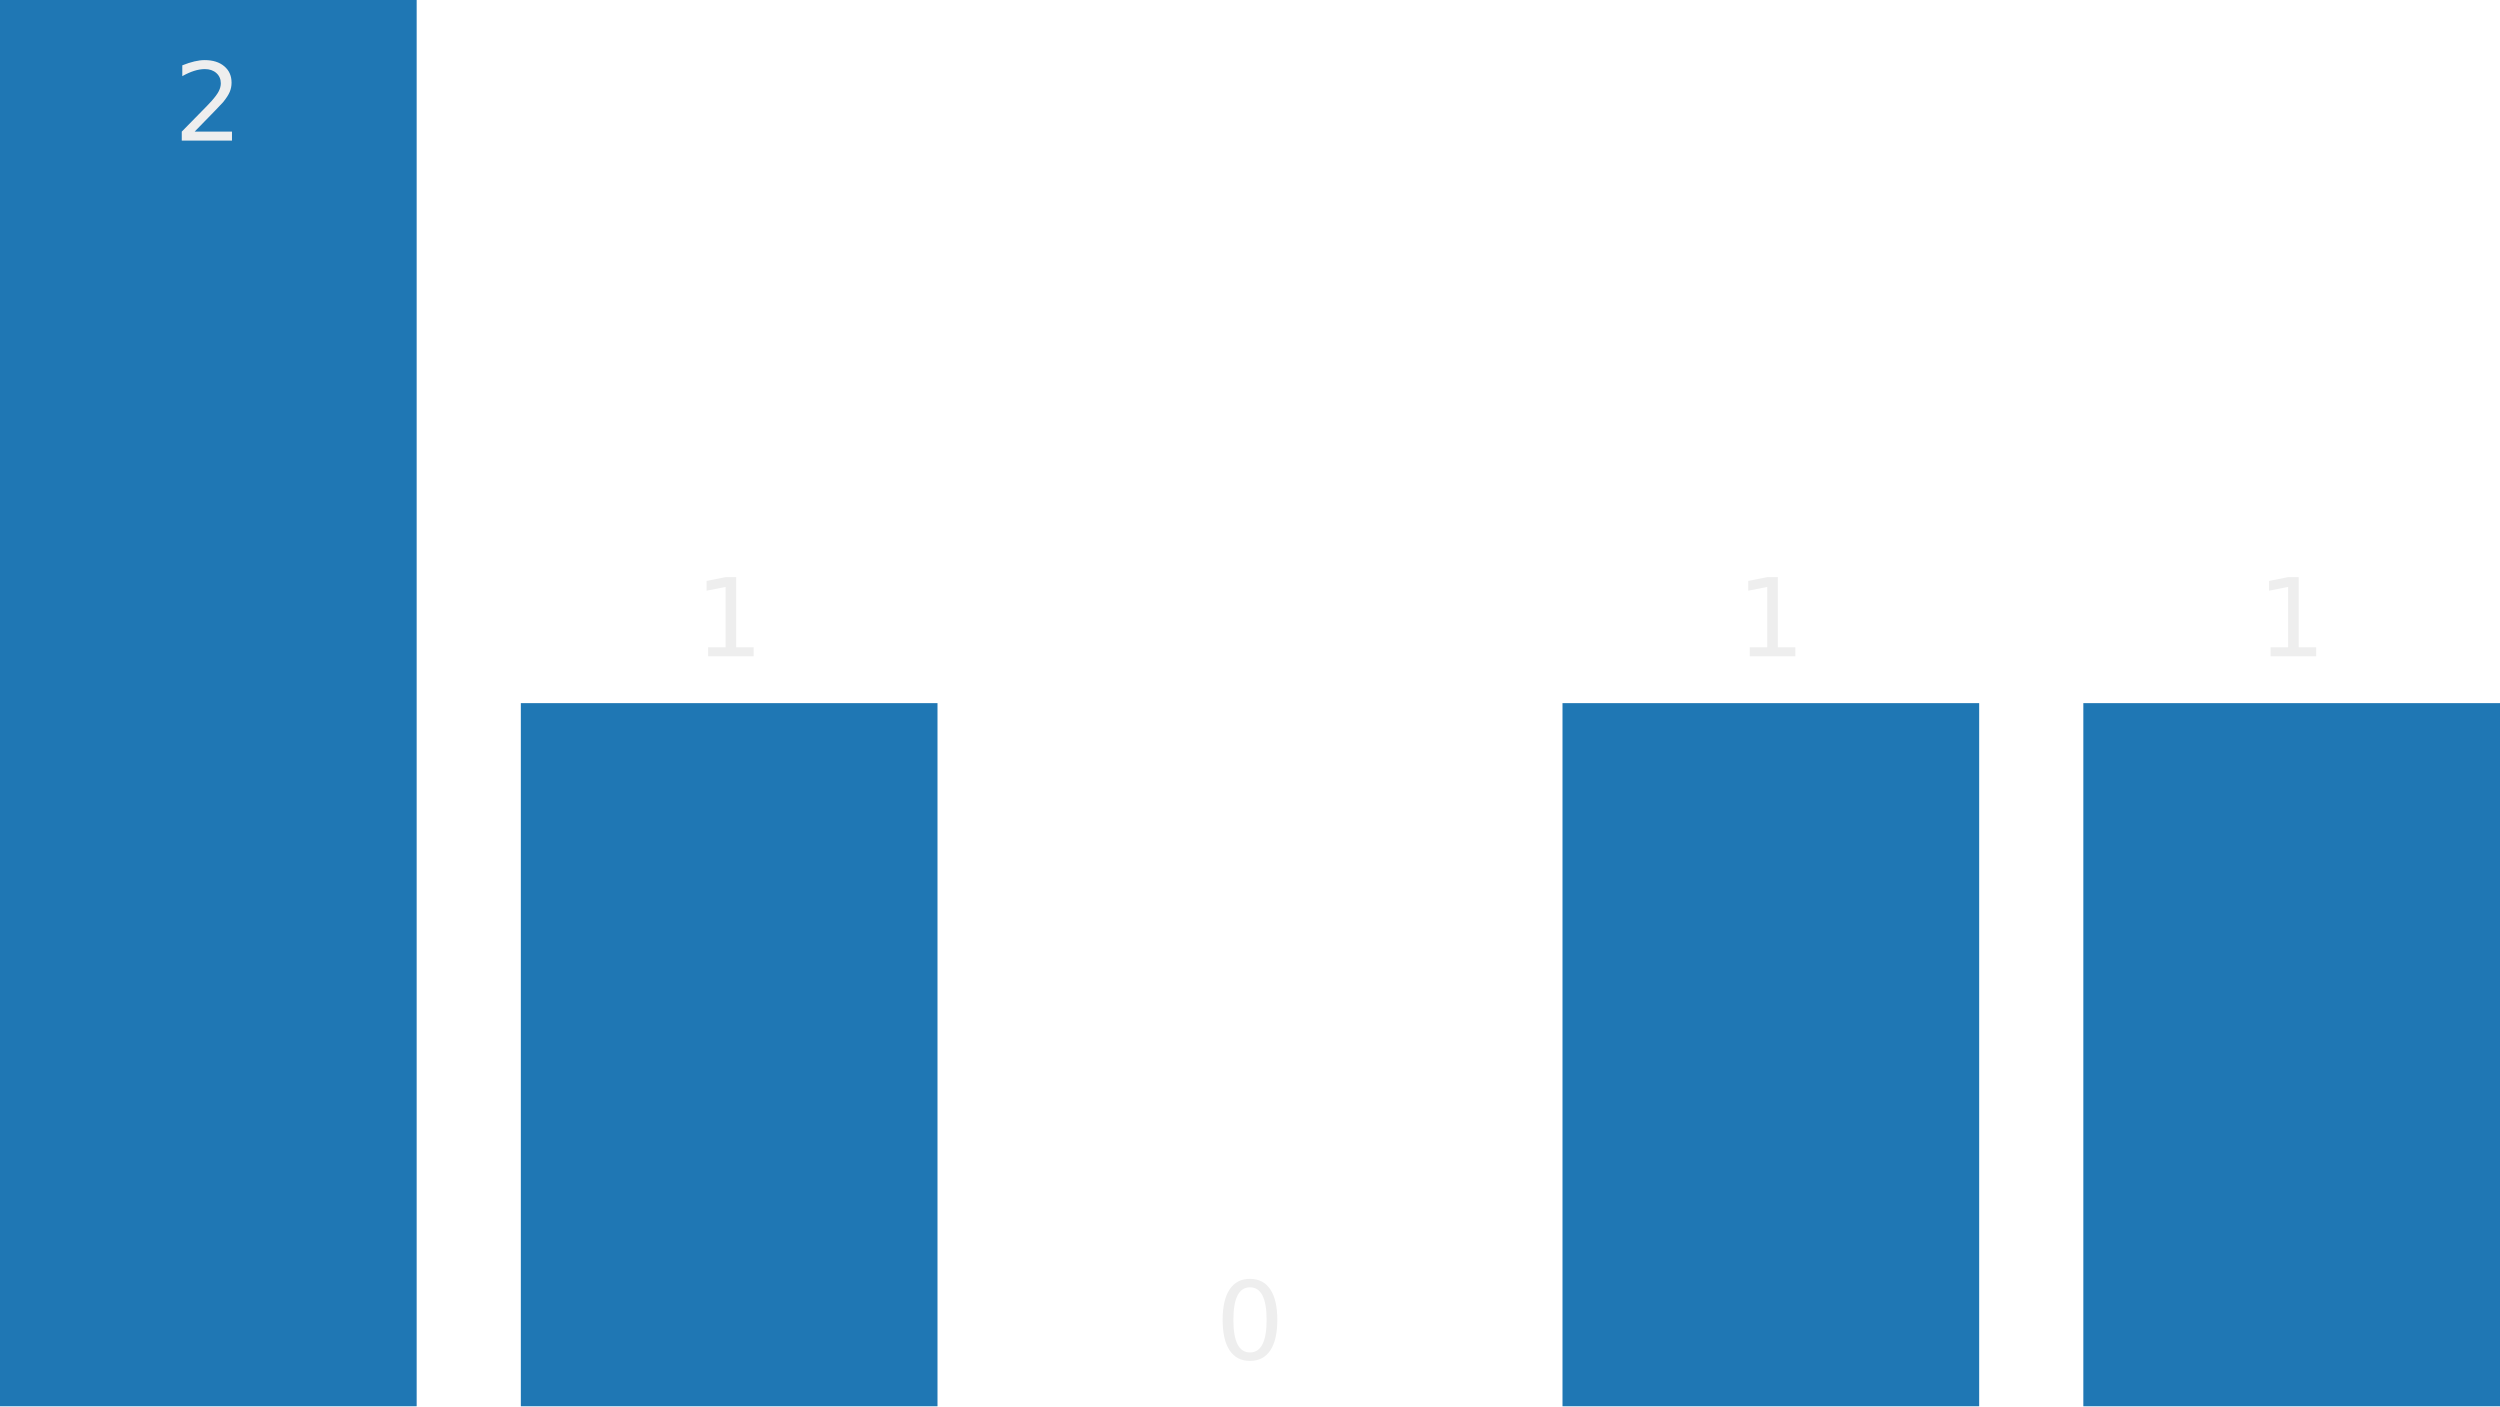
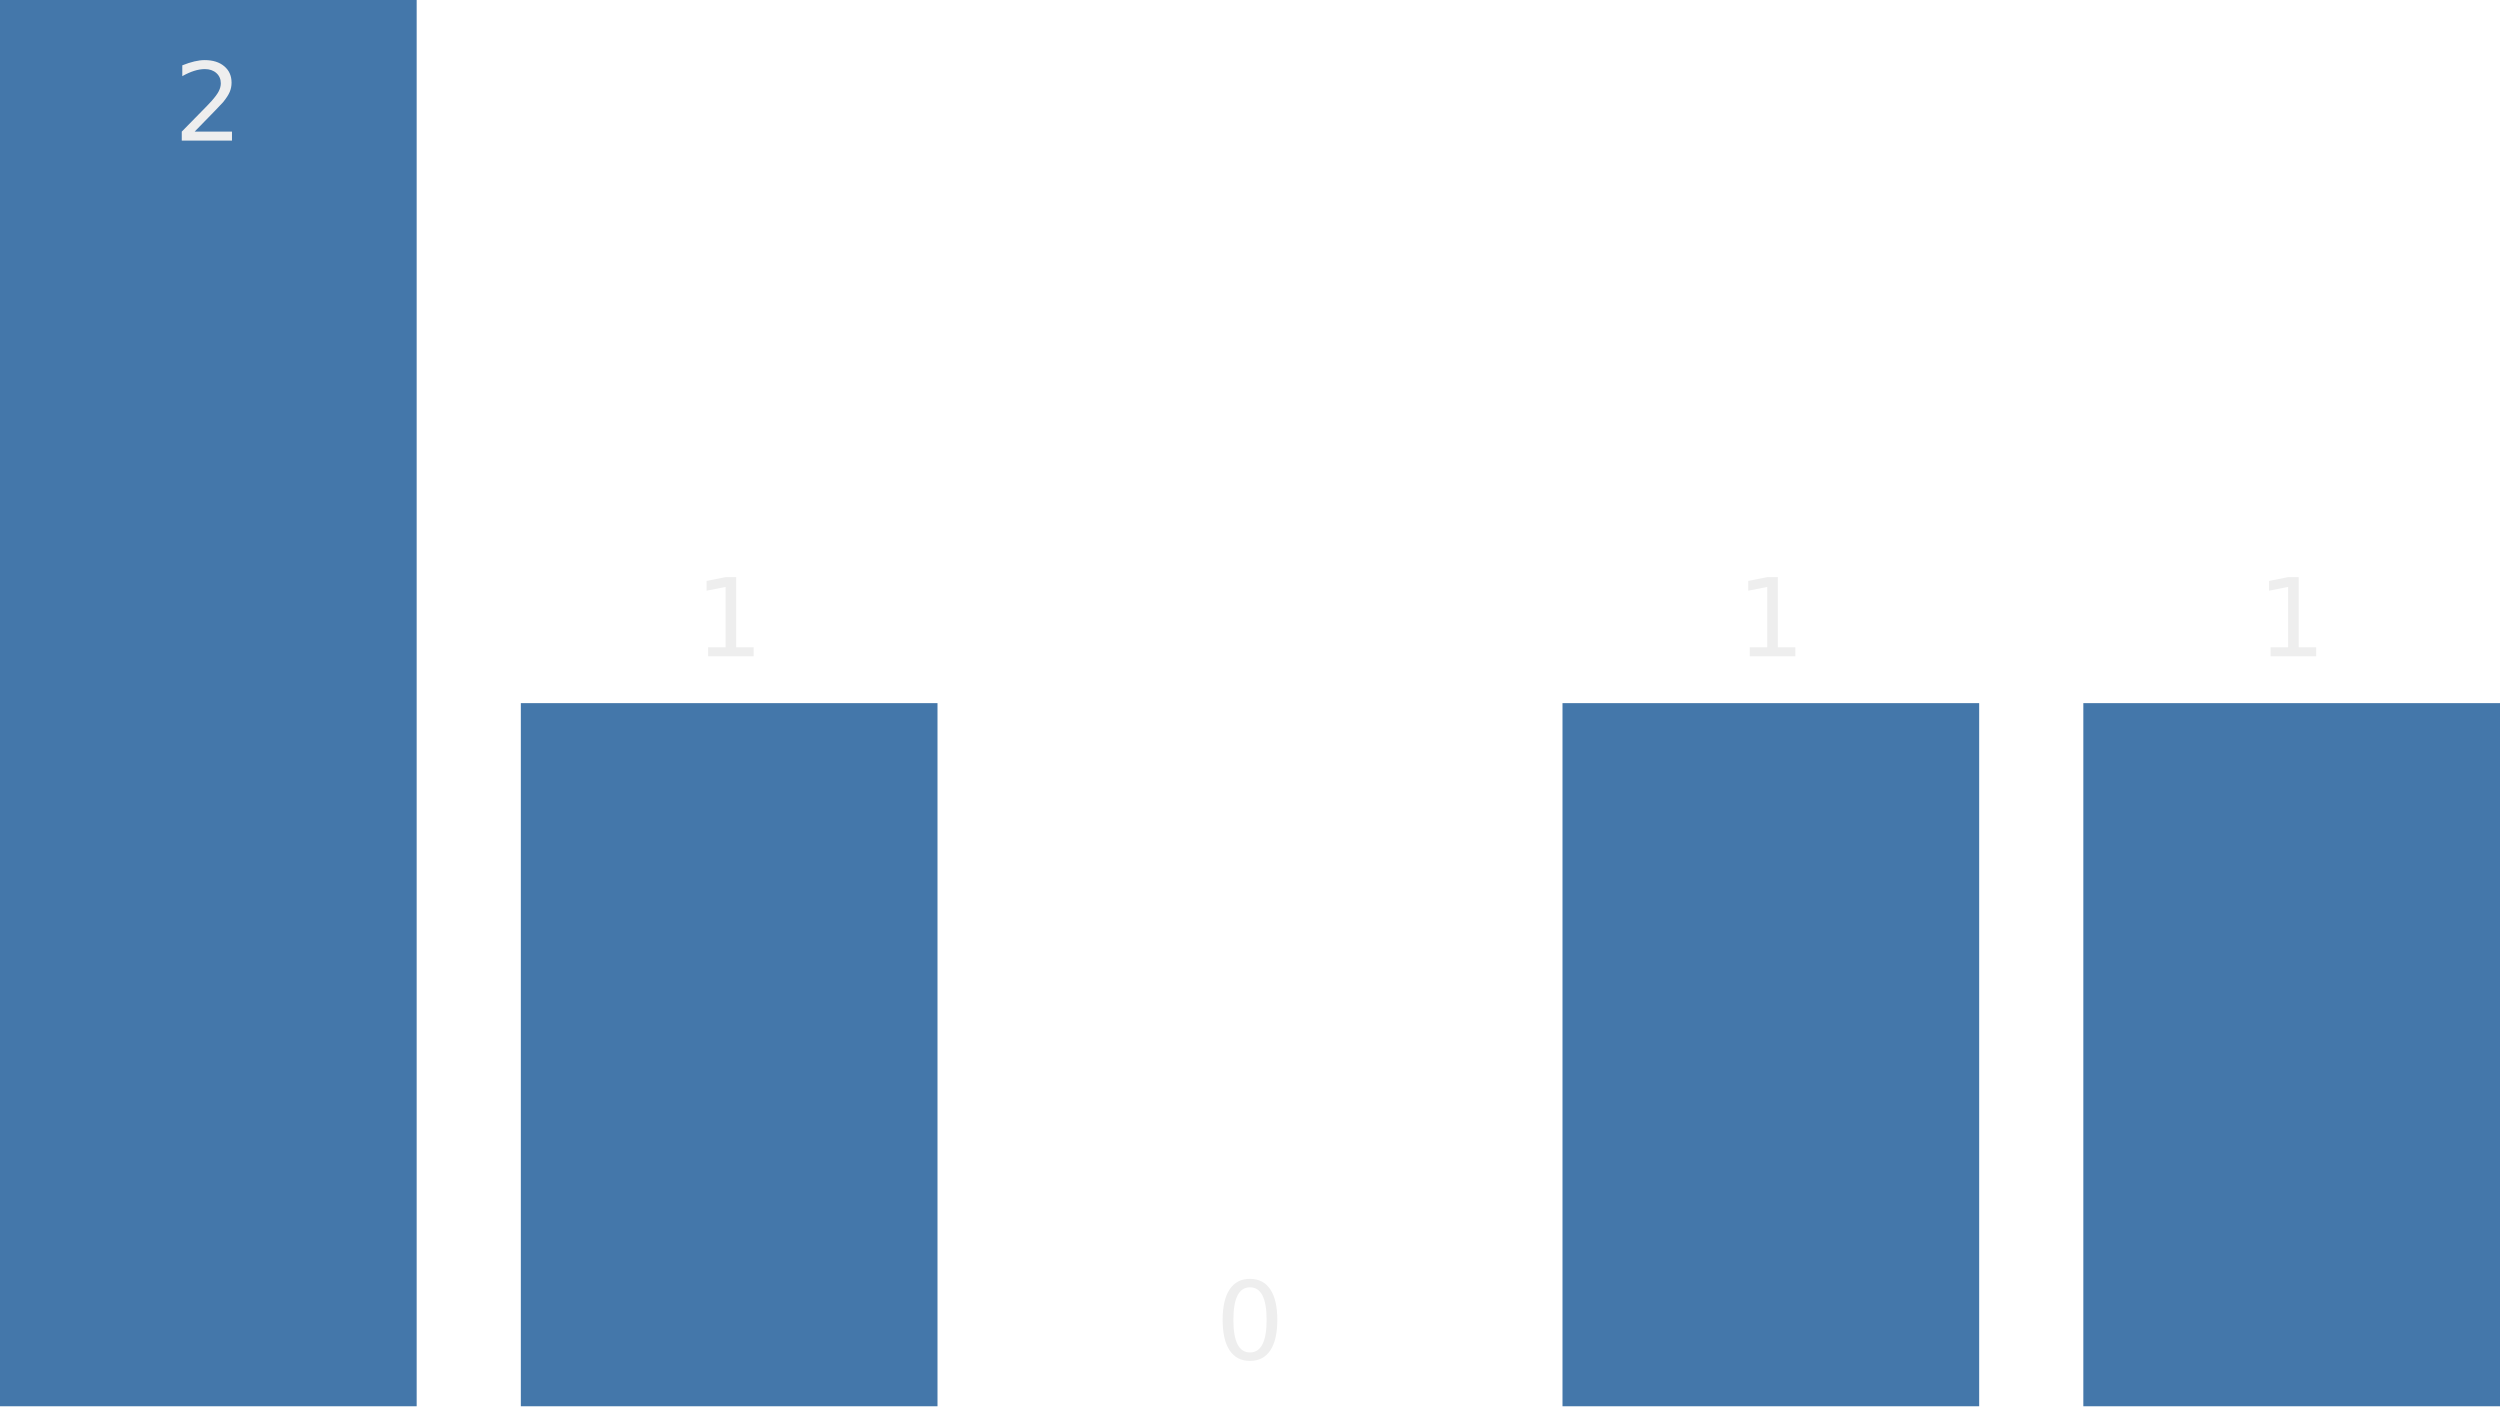
<svg xmlns="http://www.w3.org/2000/svg" xmlns:xlink="http://www.w3.org/1999/xlink" height="324pt" version="1.1" viewBox="0 0 576 324" width="576pt">
  <defs>
    <style type="text/css">*{stroke-linecap:butt;stroke-linejoin:round;}</style>
  </defs>
  <g id="figure_1">
    <g id="patch_1">
      <path d="M 0 324  L 576 324  L 576 0  L 0 0  z " style="fill:none;" />
    </g>
    <g id="axes_1">
      <g id="patch_2">
-         <path clip-path="url(#pb72a23d1b6)" d="M 0 324  L 96 324  L 96 0  L 0 0  z " style="fill:#1f77b4;" />
+         <path clip-path="url(#pf0321786c8)" d="M 0 324  L 96 324  L 96 0  L 0 0  z " style="fill:#4477aa;" />
      </g>
      <g id="patch_3">
-         <path clip-path="url(#pb72a23d1b6)" d="M 120 324  L 216 324  L 216 162  L 120 162  z " style="fill:#1f77b4;" />
+         <path clip-path="url(#pf0321786c8)" d="M 120 324  L 216 324  L 216 162  L 120 162  z " style="fill:#4477aa;" />
      </g>
      <g id="patch_4">
-         <path clip-path="url(#pb72a23d1b6)" d="M 240 324  L 336 324  L 336 324  L 240 324  z " style="fill:#1f77b4;" />
+         <path clip-path="url(#pf0321786c8)" d="M 240 324  L 336 324  L 336 324  L 240 324  z " style="fill:#4477aa;" />
      </g>
      <g id="patch_5">
-         <path clip-path="url(#pb72a23d1b6)" d="M 360 324  L 456 324  L 456 162  L 360 162  z " style="fill:#1f77b4;" />
+         <path clip-path="url(#pf0321786c8)" d="M 360 324  L 456 324  L 456 162  L 360 162  z " style="fill:#4477aa;" />
      </g>
      <g id="patch_6">
-         <path clip-path="url(#pb72a23d1b6)" d="M 480 324  L 576 324  L 576 162  L 480 162  z " style="fill:#1f77b4;" />
+         <path clip-path="url(#pf0321786c8)" d="M 480 324  L 576 324  L 576 162  L 480 162  z " style="fill:#4477aa;" />
      </g>
      <g id="text_1">
        <g style="fill:#eeeeee;" transform="translate(40.04688 32.4)scale(0.25 -0.25)">
          <defs>
            <path d="M 19.188 8.297  L 53.609 8.297  L 53.609 0  L 7.328 0  L 7.328 8.297  Q 12.938 14.109 22.625 23.891  Q 32.328 33.688 34.812 36.531  Q 39.547 41.844 41.422 45.531  Q 43.312 49.219 43.312 52.781  Q 43.312 58.594 39.234 62.25  Q 35.156 65.922 28.609 65.922  Q 23.969 65.922 18.812 64.312  Q 13.672 62.703 7.812 59.422  L 7.812 69.391  Q 13.766 71.781 18.938 73  Q 24.125 74.219 28.422 74.219  Q 39.75 74.219 46.484 68.547  Q 53.219 62.891 53.219 53.422  Q 53.219 48.922 51.531 44.891  Q 49.859 40.875 45.406 35.406  Q 44.188 33.984 37.641 27.219  Q 31.109 20.453 19.188 8.297  z " id="DejaVuSans-50" />
          </defs>
          <use xlink:href="#DejaVuSans-50" />
        </g>
      </g>
      <g id="text_2">
        <g style="fill:#eeeeee;" transform="translate(160.0469 151.2)scale(0.25 -0.25)">
          <defs>
            <path d="M 12.406 8.297  L 28.516 8.297  L 28.516 63.922  L 10.984 60.406  L 10.984 69.391  L 28.422 72.906  L 38.281 72.906  L 38.281 8.297  L 54.391 8.297  L 54.391 0  L 12.406 0  z " id="DejaVuSans-49" />
          </defs>
          <use xlink:href="#DejaVuSans-49" />
        </g>
      </g>
      <g id="text_3">
        <g style="fill:#eeeeee;" transform="translate(280.0469 313.2)scale(0.25 -0.25)">
          <defs>
            <path d="M 31.781 66.406  Q 24.172 66.406 20.328 58.906  Q 16.5 51.422 16.5 36.375  Q 16.5 21.391 20.328 13.891  Q 24.172 6.391 31.781 6.391  Q 39.453 6.391 43.281 13.891  Q 47.125 21.391 47.125 36.375  Q 47.125 51.422 43.281 58.906  Q 39.453 66.406 31.781 66.406  z M 31.781 74.219  Q 44.047 74.219 50.516 64.516  Q 56.984 54.828 56.984 36.375  Q 56.984 17.969 50.516 8.266  Q 44.047 -1.422 31.781 -1.422  Q 19.531 -1.422 13.062 8.266  Q 6.594 17.969 6.594 36.375  Q 6.594 54.828 13.062 64.516  Q 19.531 74.219 31.781 74.219  z " id="DejaVuSans-48" />
          </defs>
          <use xlink:href="#DejaVuSans-48" />
        </g>
      </g>
      <g id="text_4">
        <g style="fill:#eeeeee;" transform="translate(400.0469 151.2)scale(0.25 -0.25)">
          <use xlink:href="#DejaVuSans-49" />
        </g>
      </g>
      <g id="text_5">
        <g style="fill:#eeeeee;" transform="translate(520.0469 151.2)scale(0.25 -0.25)">
          <use xlink:href="#DejaVuSans-49" />
        </g>
      </g>
    </g>
  </g>
  <defs>
-     <clipPath id="pb72a23d1b6">
+     <clipPath id="pf0321786c8">
      <rect height="324" width="576" x="0" y="0" />
    </clipPath>
  </defs>
</svg>
